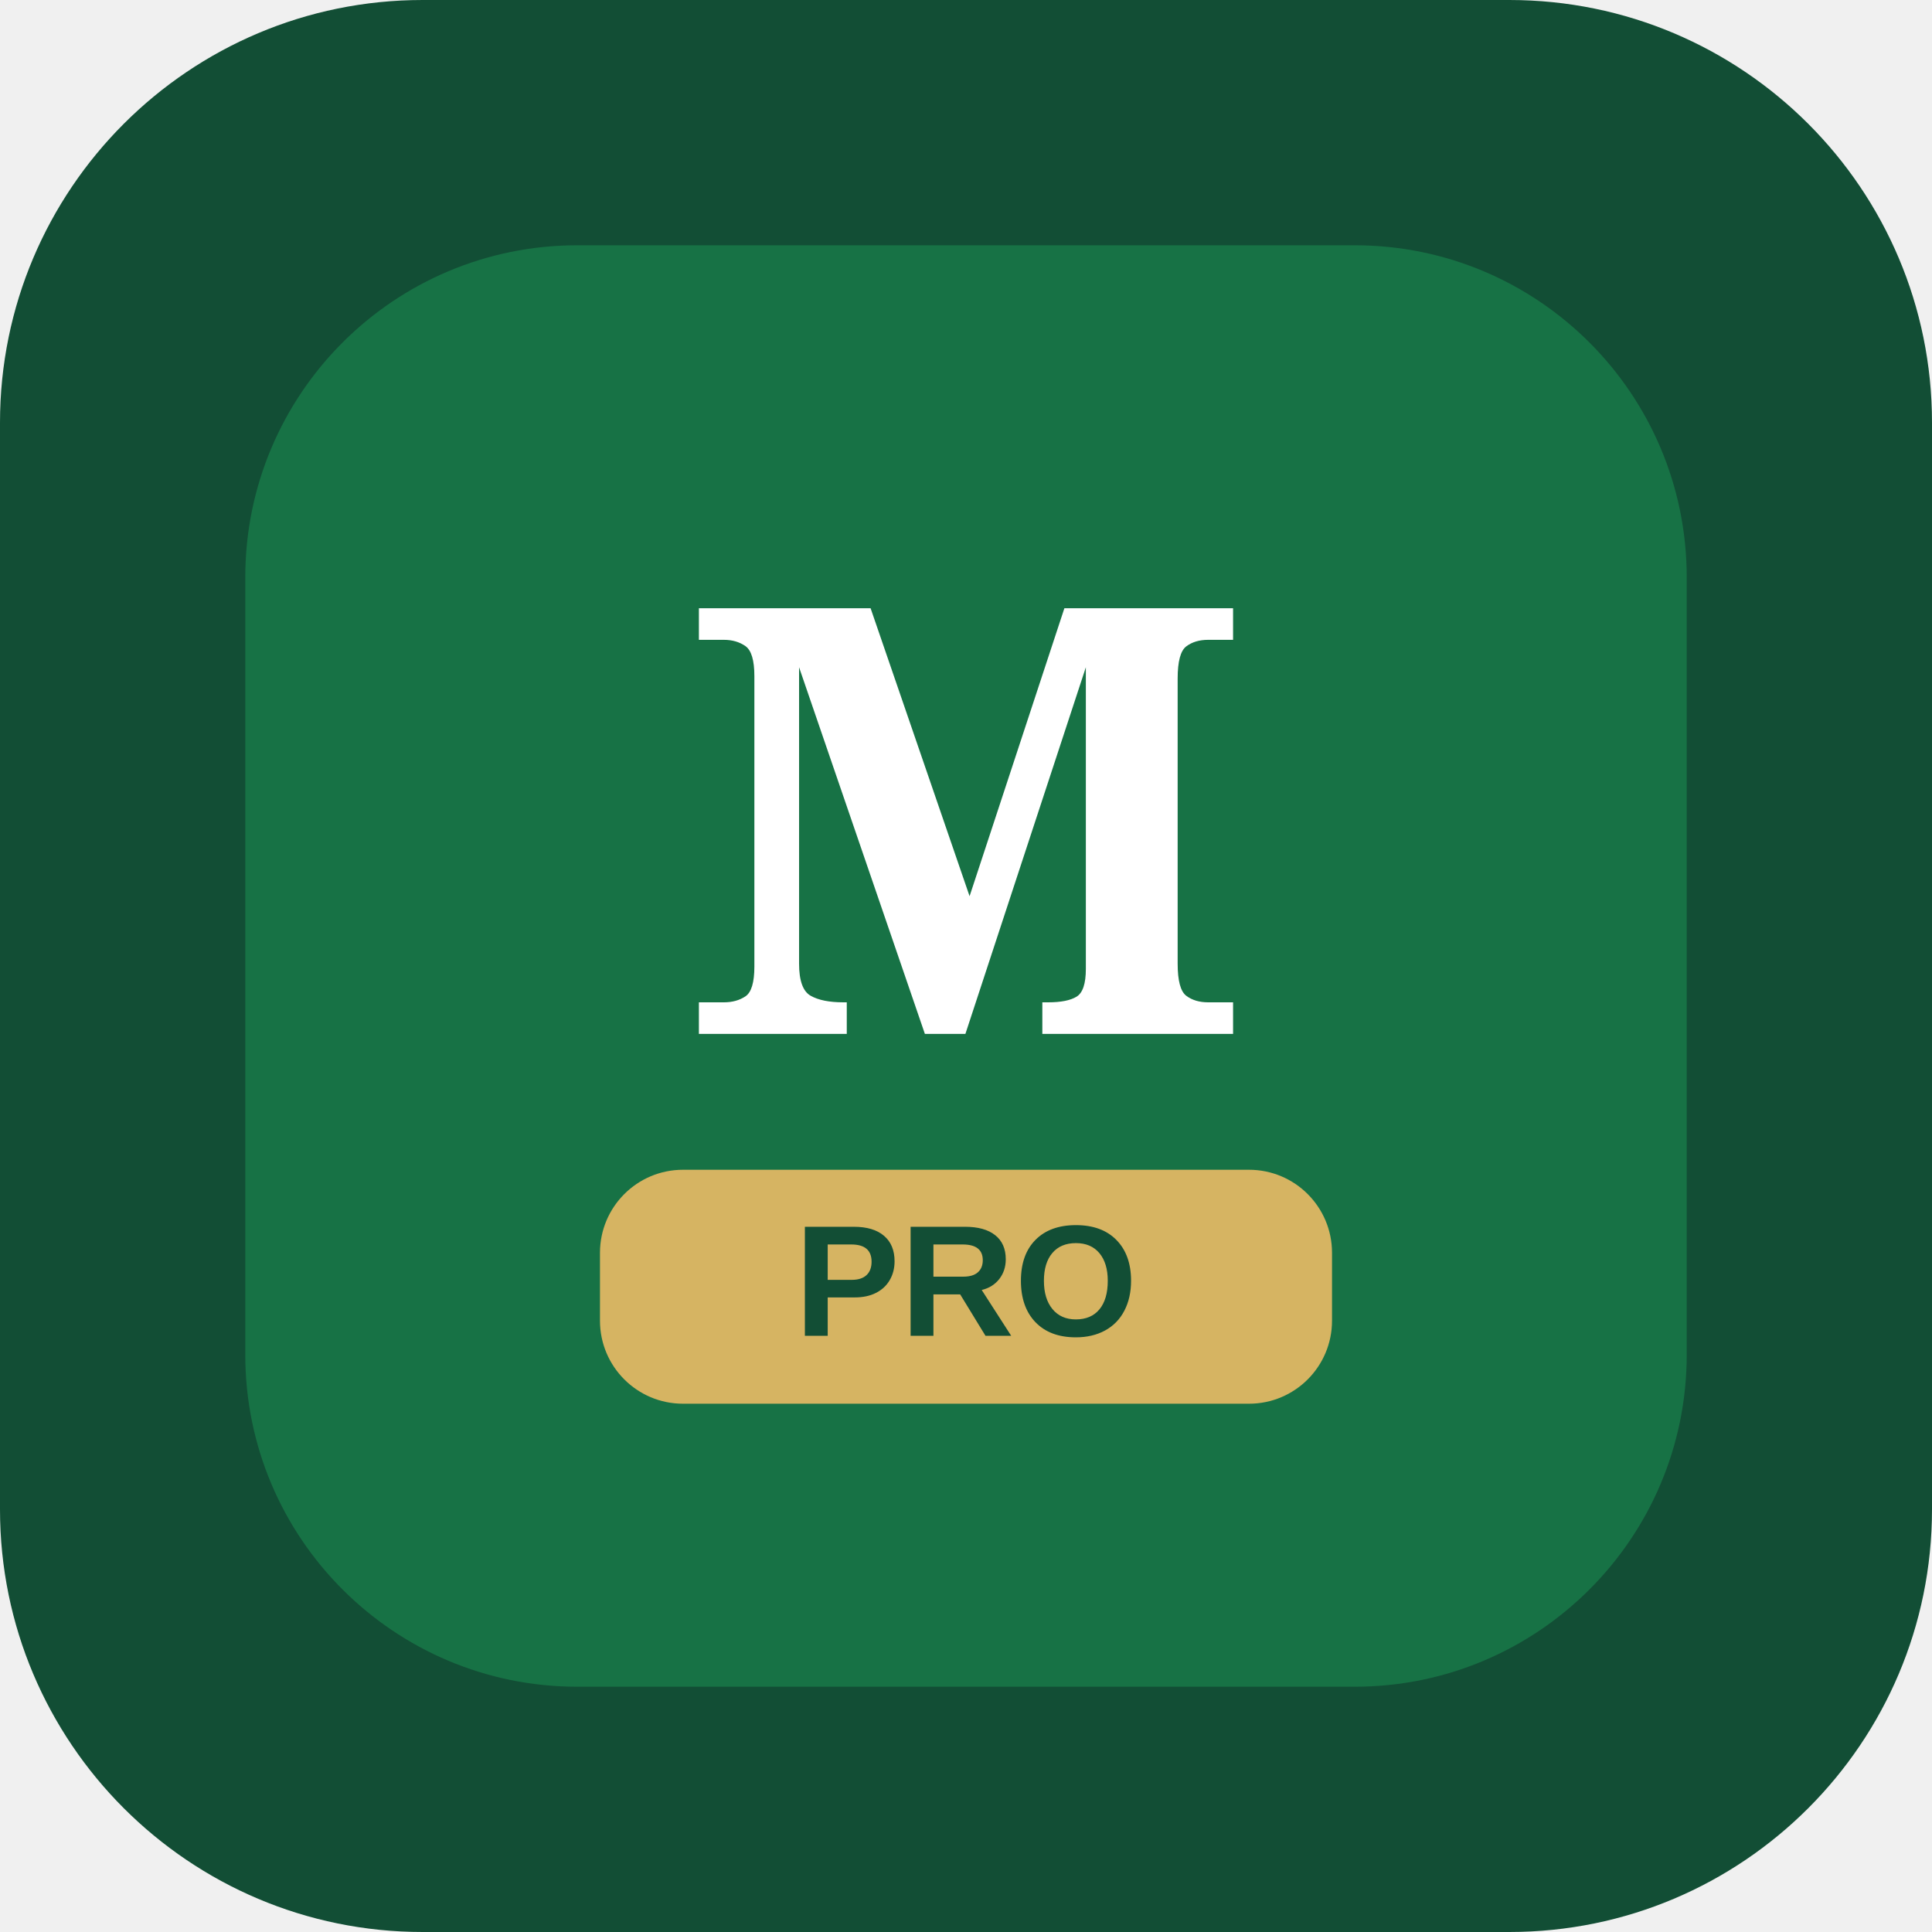
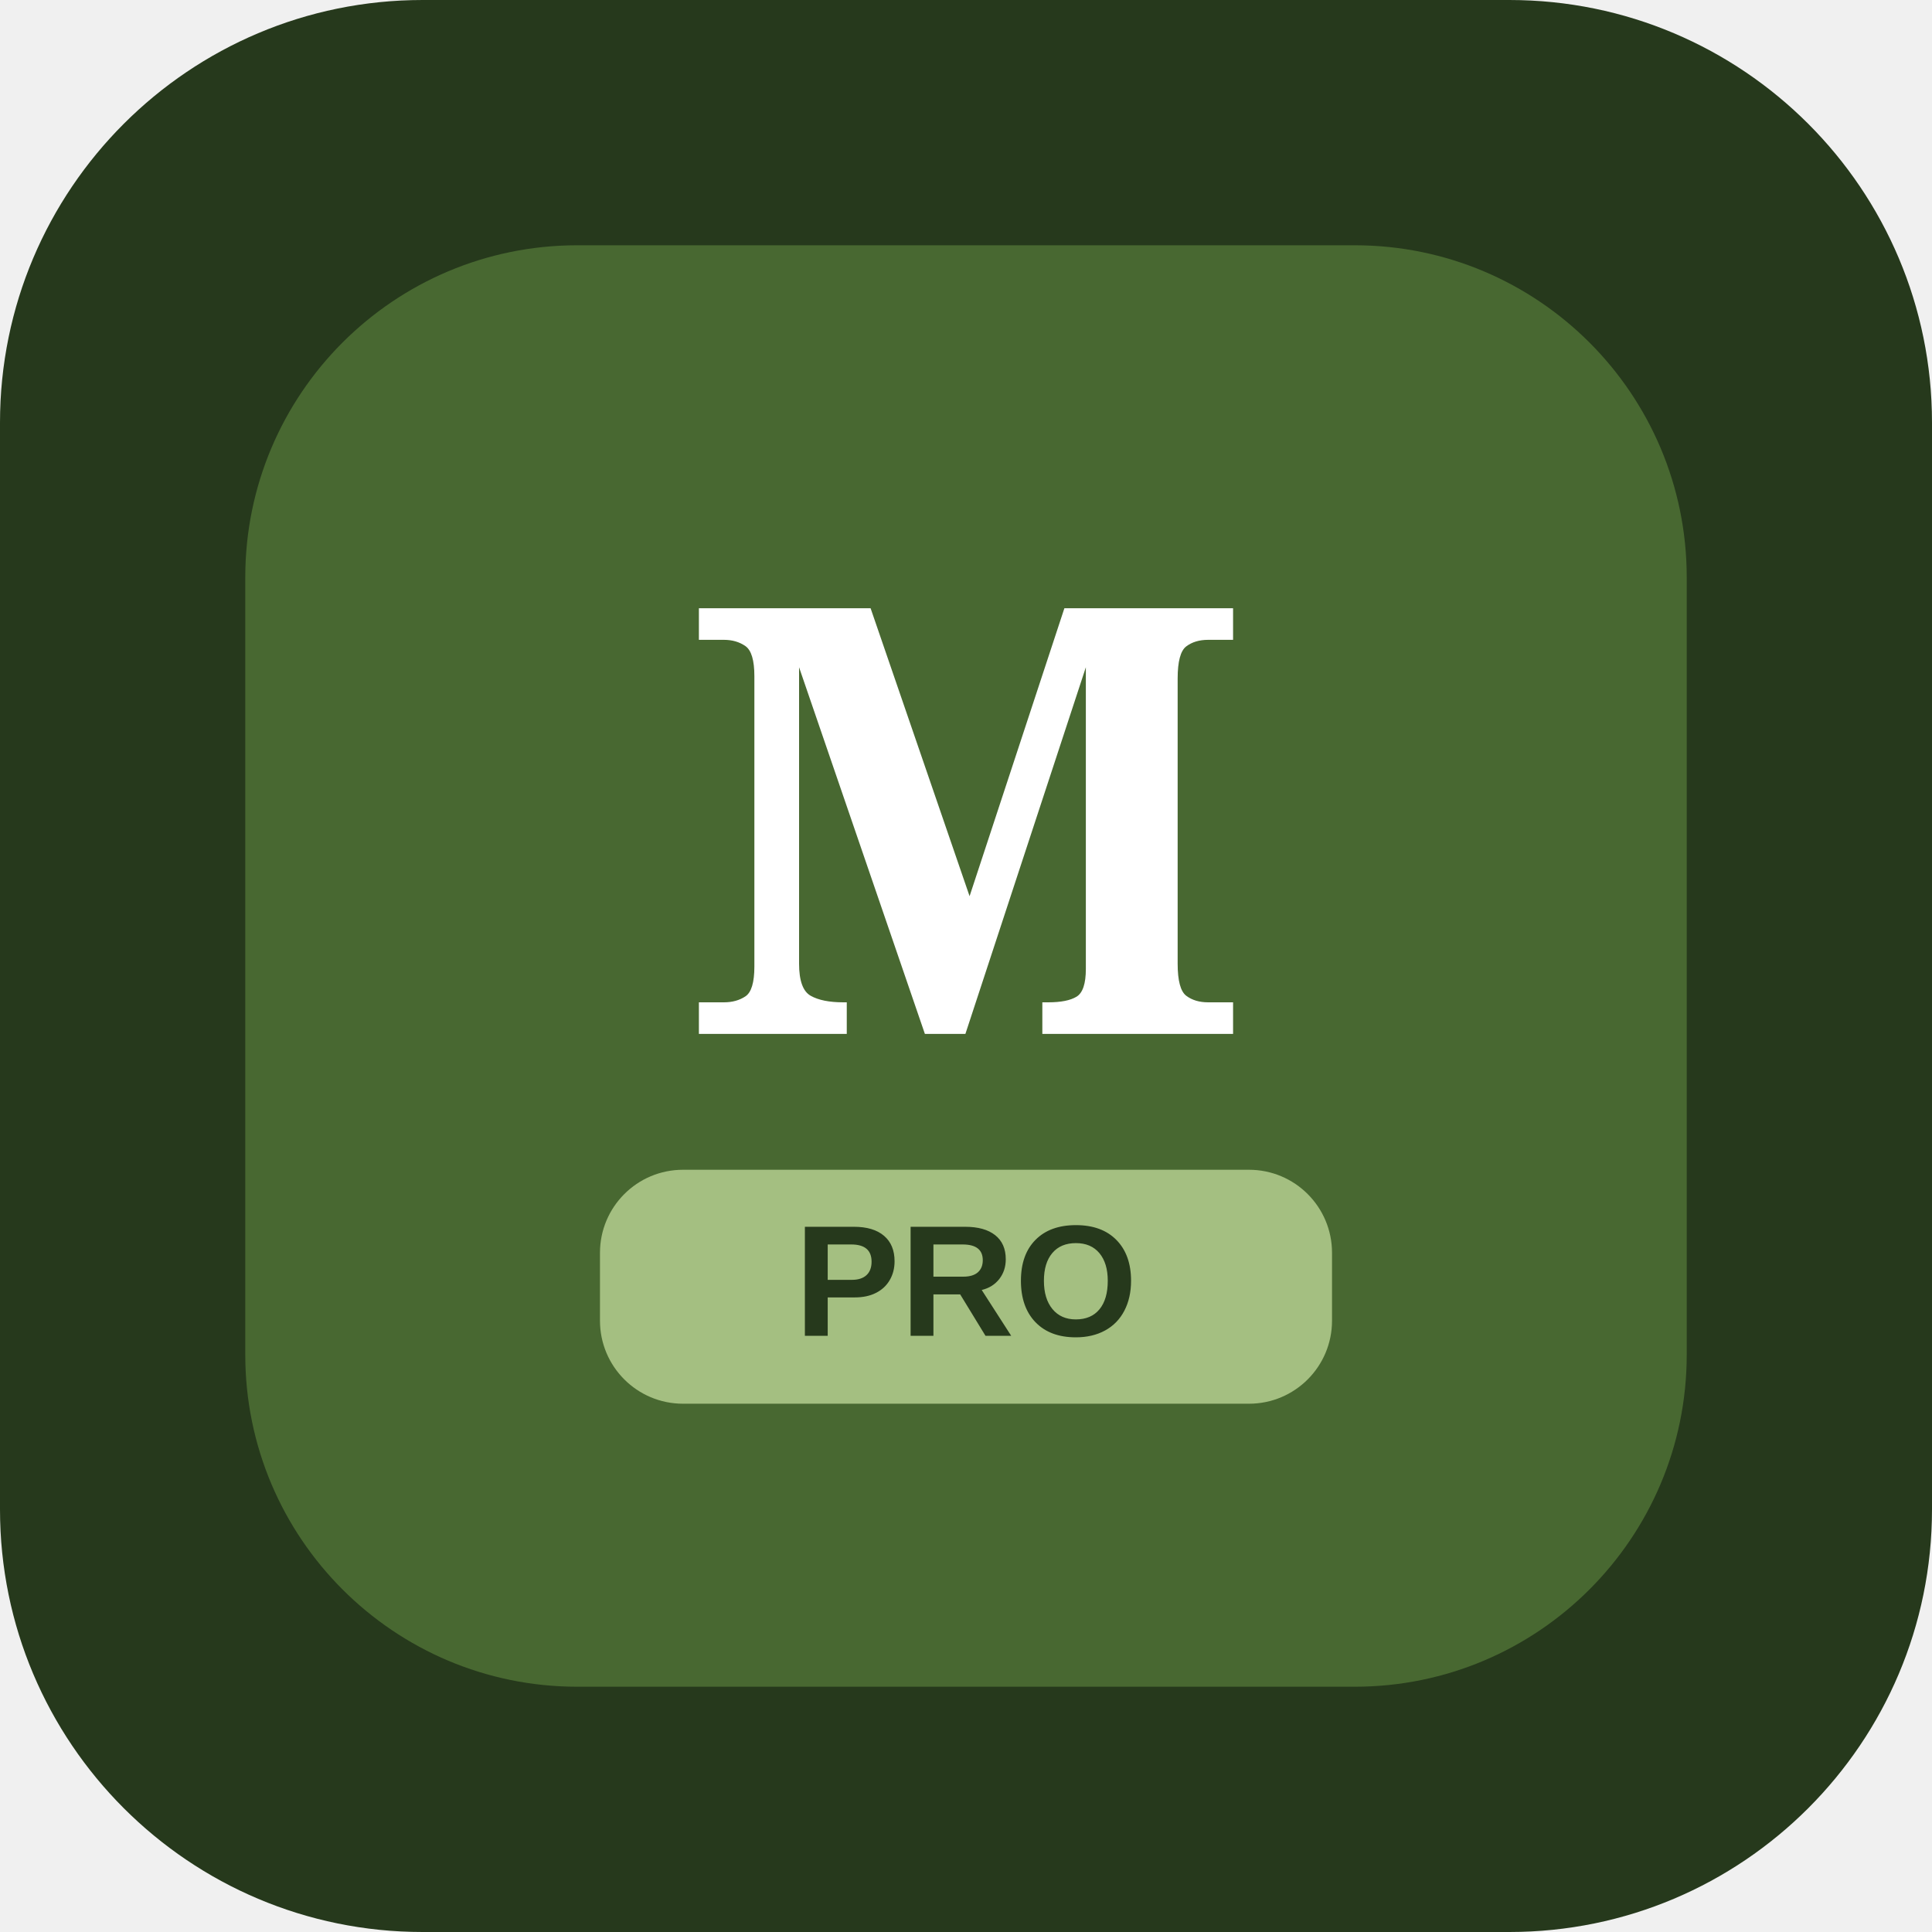
<svg xmlns="http://www.w3.org/2000/svg" width="512" height="512" viewBox="0 0 512 512">
-   <rect width="512" height="512" rx="112" fill="#124e35" />
-   <rect x="65" y="65" width="382" height="382" rx="88" fill="#177245" />
+   <rect width="512" height="512" rx="112" fill="#26391c" />
+   <rect x="65" y="65" width="382" height="382" rx="88" fill="#486831" />
  <text x="256" y="274" text-anchor="middle" font-family="Georgia,serif" font-weight="bold" font-size="158" fill="#fff">M</text>
-   <rect x="159" y="310" width="194" height="62" rx="22" fill="#d6b462" />
-   <text x="256" y="354" text-anchor="middle" font-family="Arial,sans-serif" font-weight="bold" font-size="42" fill="#124e35">PRO</text>
+   <rect x="159" y="310" width="194" height="62" rx="22" fill="#a4bf81" />
+   <text x="256" y="354" text-anchor="middle" font-family="Arial,sans-serif" font-weight="bold" font-size="42" fill="#26391c">PRO</text>
</svg>
